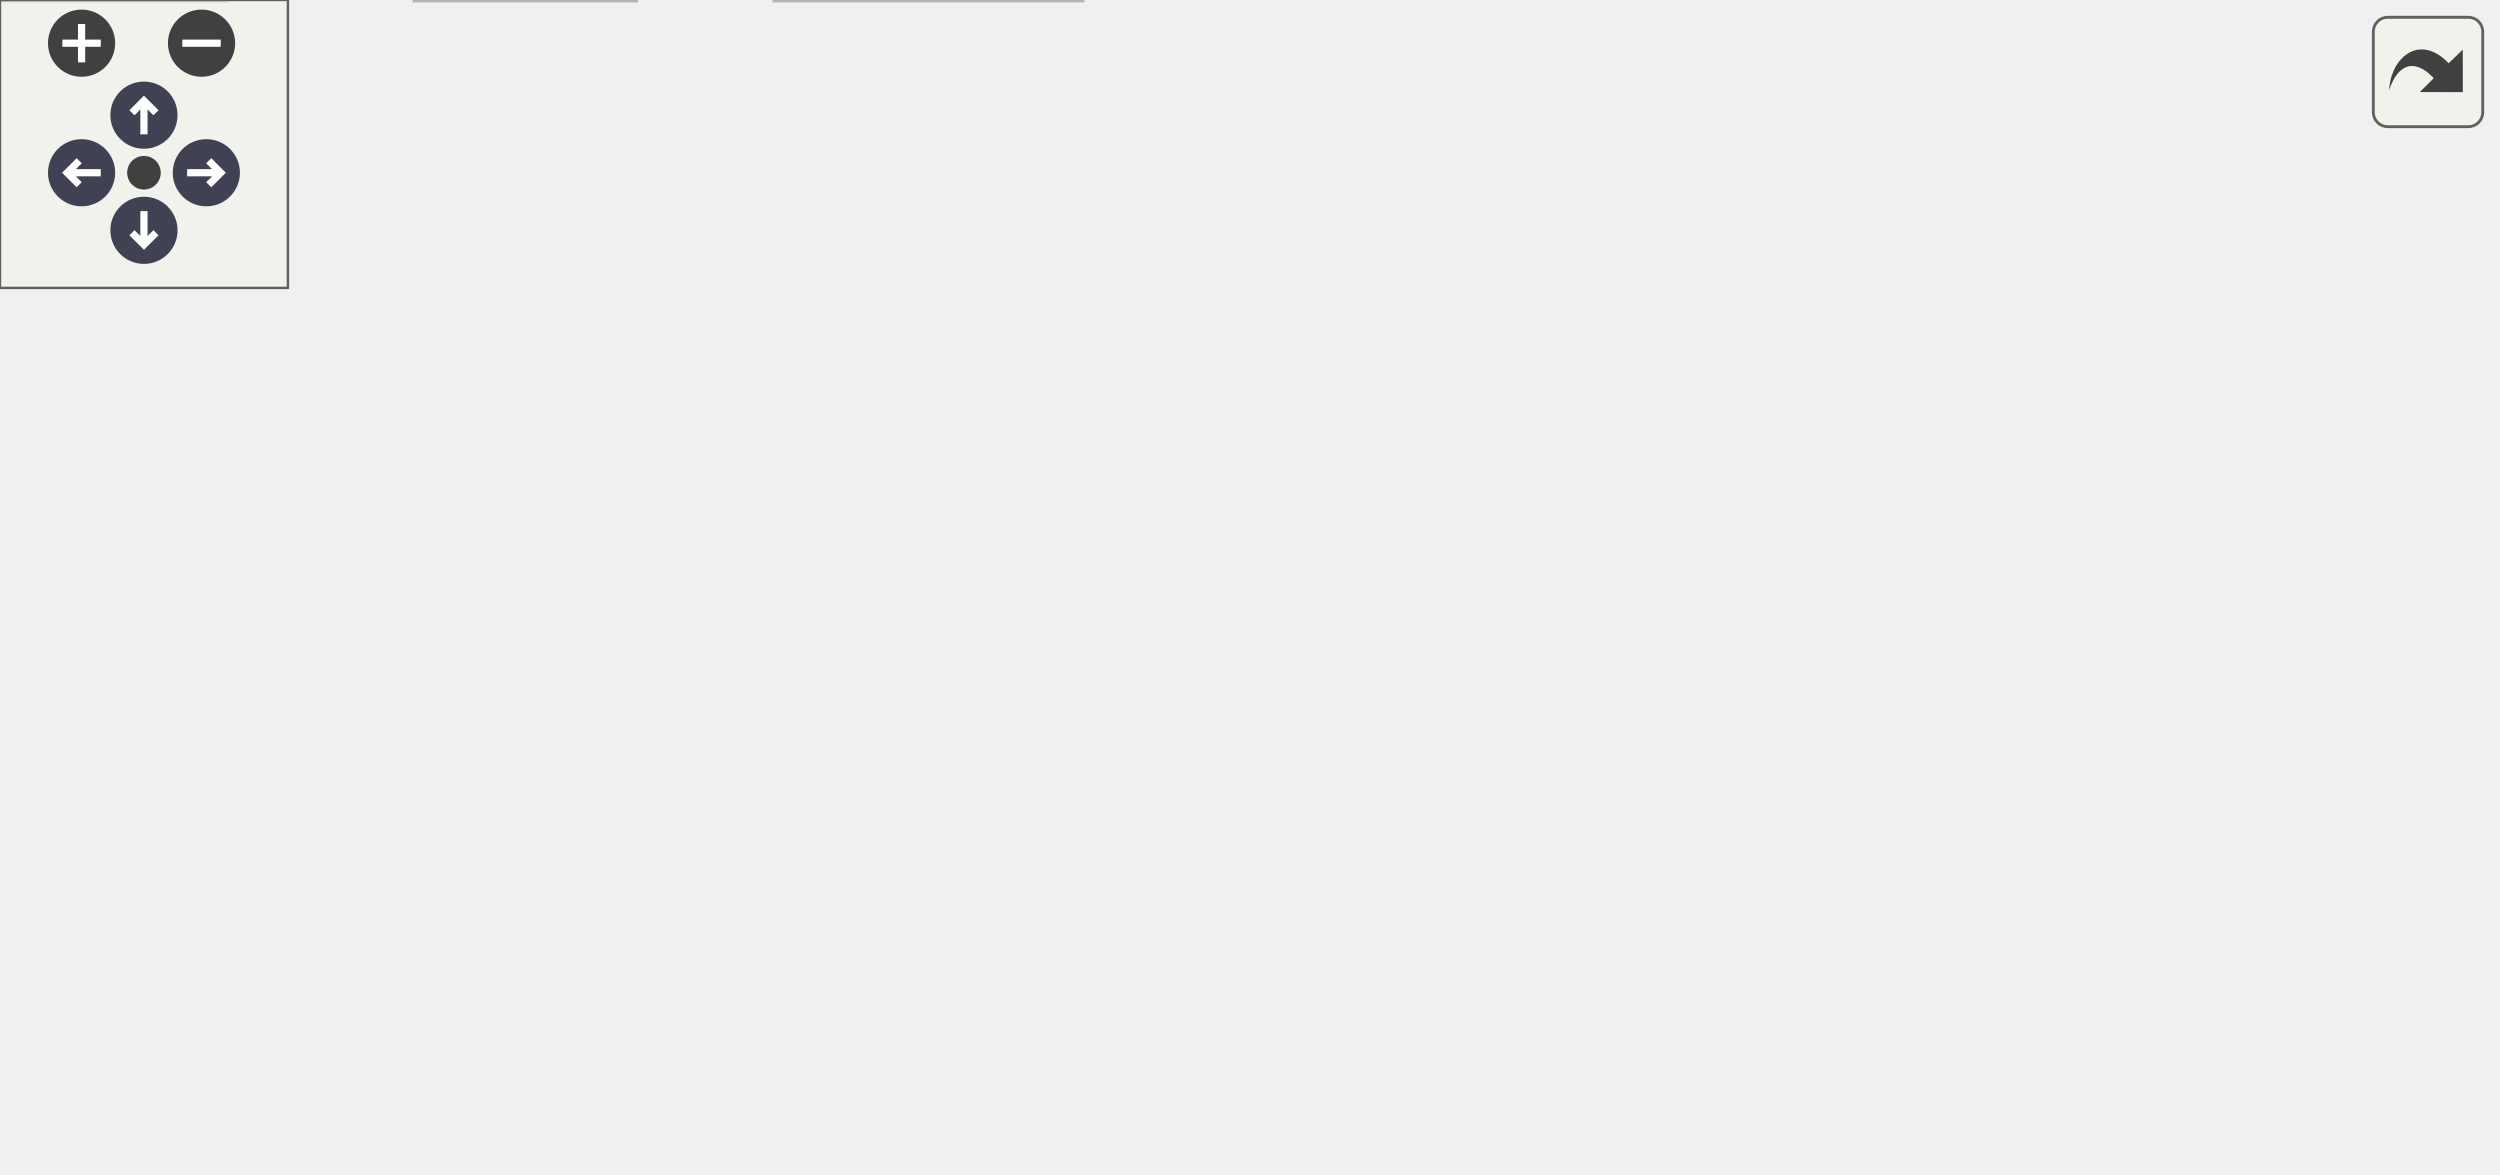
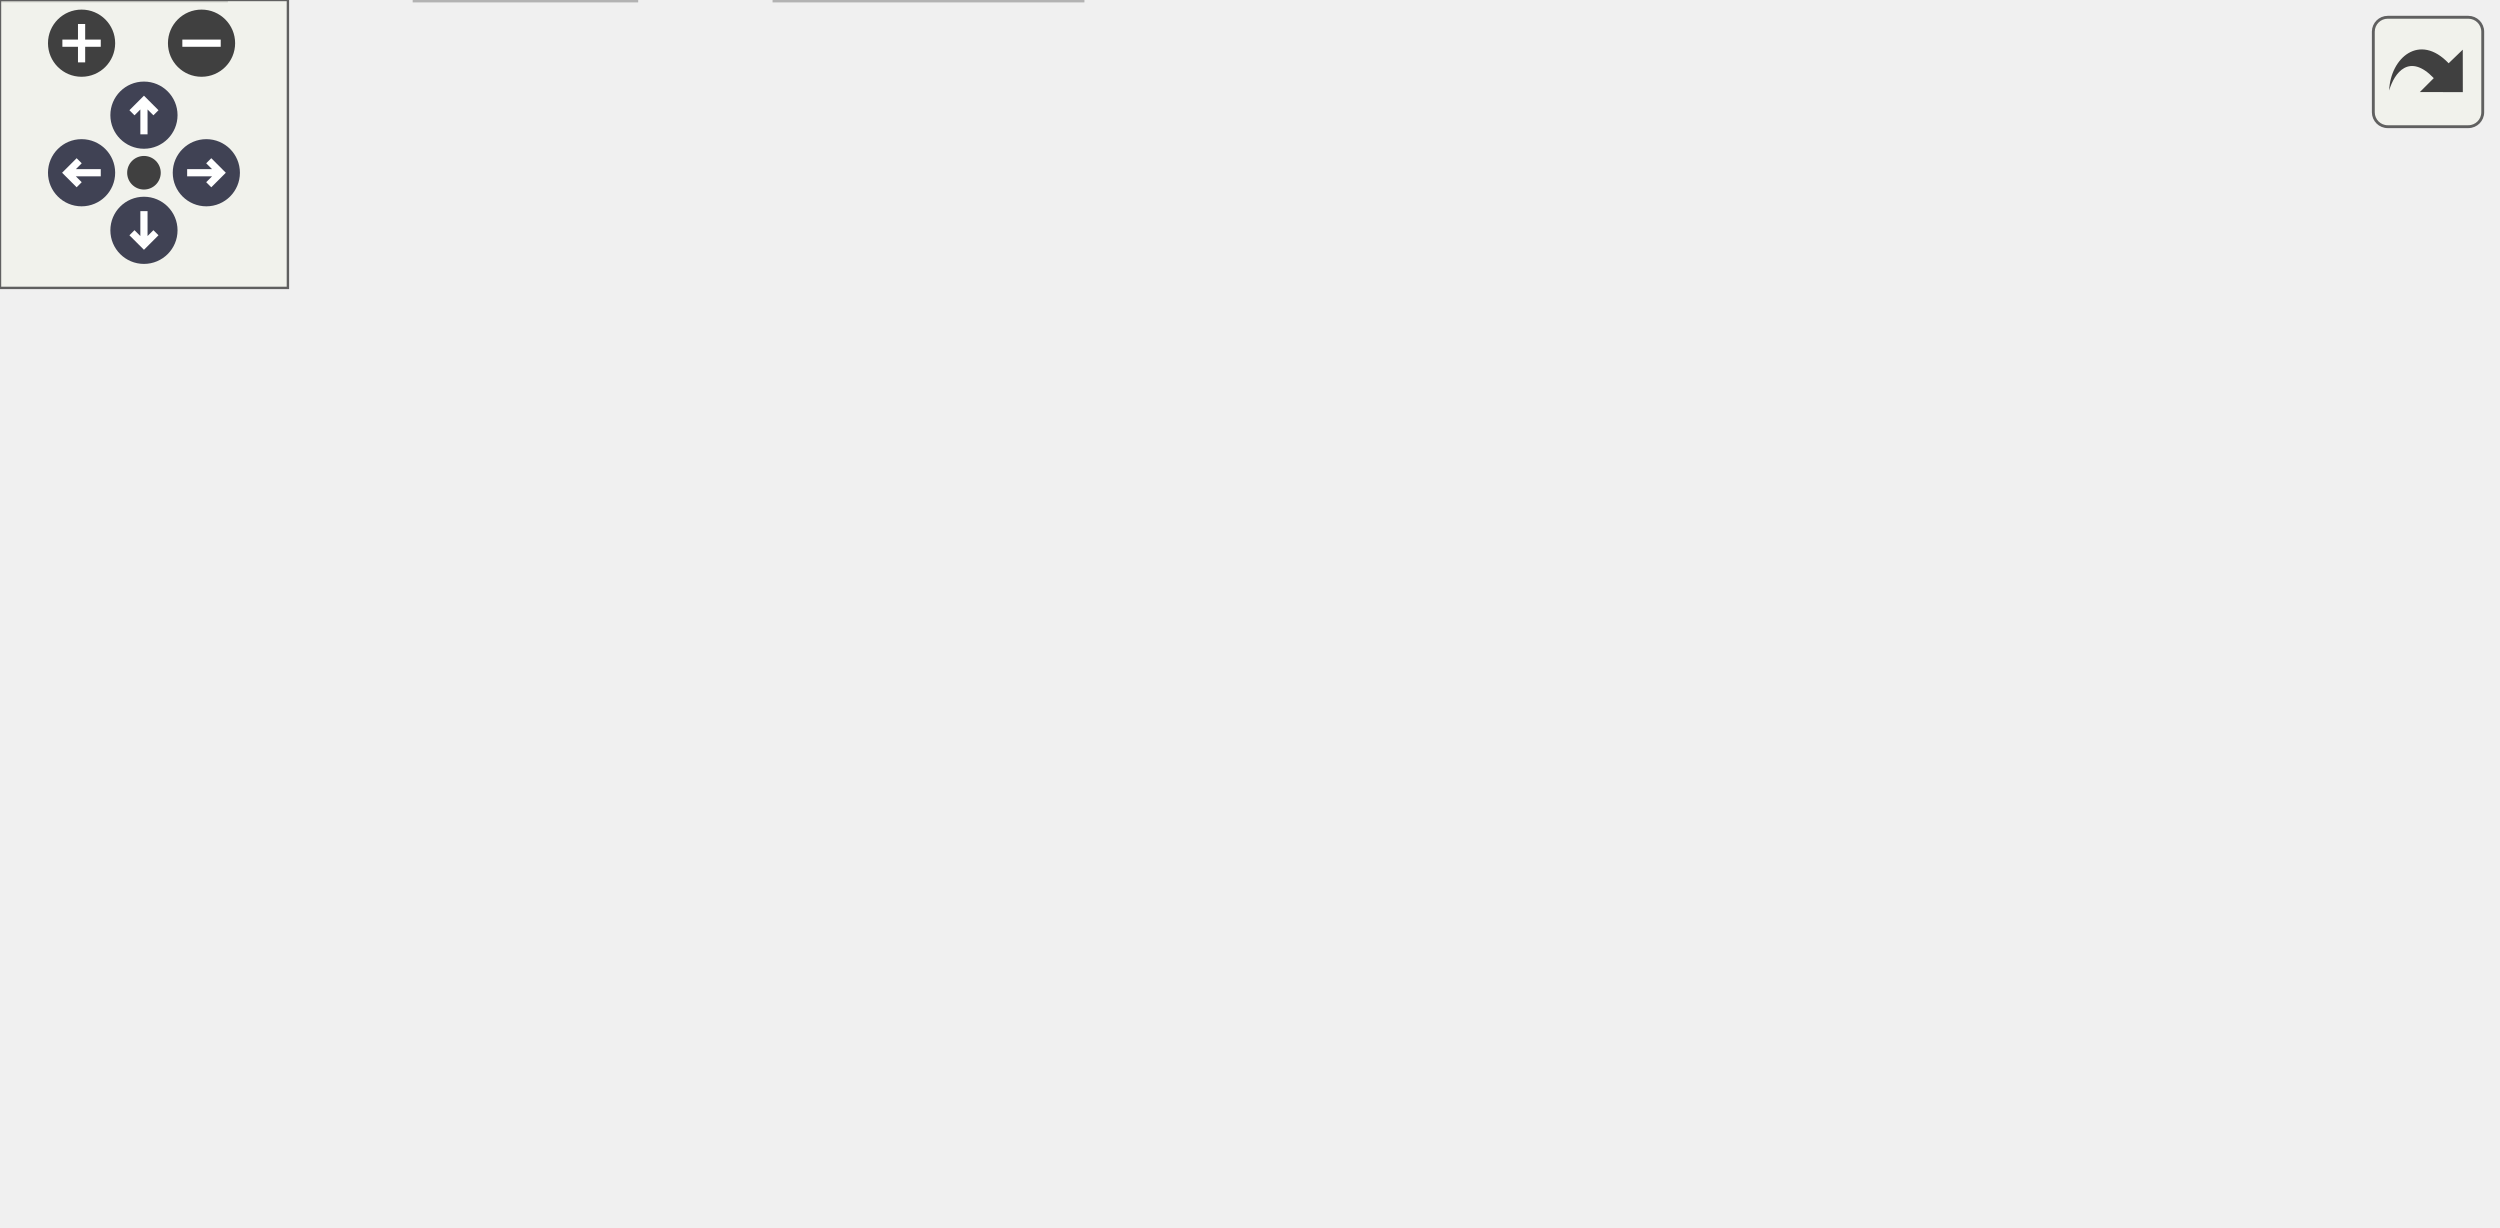
<svg xmlns="http://www.w3.org/2000/svg" xmlns:xlink="http://www.w3.org/1999/xlink" id="main" version="1.1" xml:space="preserve">
  <style type="text/css">
.node, .edge {opacity: 0.7;}
.node.selected, .edge.selected {opacity: 1;}
.edge:hover path { stroke: red; }
.edge:hover polygon { stroke: red; fill: red; }
</style>
  <defs>
    <circle id="rim" cx="0" cy="0" r="7" />
    <circle id="rim2" cx="0" cy="0" r="3.5" />
    <g id="zoomPlus">
      <use xlink:href="#rim" fill="#404040">
        <set attributeName="fill" to="#808080" begin="zoomplus.mouseover" end="zoomplus.mouseout" />
      </use>
      <path d="M-4,0h8M0,-4v8" fill="none" stroke="white" stroke-width="1.5" pointer-events="none" />
    </g>
    <g id="zoomMin">
      <use xlink:href="#rim" fill="#404040">
        <set attributeName="fill" to="#808080" begin="zoomminus.mouseover" end="zoomminus.mouseout" />
      </use>
      <path d="M-4,0h8" fill="none" stroke="white" stroke-width="1.5" pointer-events="none" />
    </g>
    <g id="arrowUp" transform="translate(30 24)">
      <use xlink:href="#rim" />
      <path pointer-events="none" fill="none" stroke="white" stroke-width="1.5" d="M0,-3.0v7 M-2.5,-0.5L0,-3.0L2.5,-0.5" />
    </g>
    <g id="arrowRight" transform="rotate(90) translate(36 -43)">
      <use xlink:href="#rim" />
      <path pointer-events="none" fill="none" stroke="white" stroke-width="1.5" d="M0,-3.0v7 M-2.5,-0.5L0,-3.0L2.5,-0.5" />
    </g>
    <g id="arrowDown" transform="rotate(180) translate(-30 -48)">
      <use xlink:href="#rim" />
      <path pointer-events="none" fill="none" stroke="white" stroke-width="1.5" d="M0,-3.0v7 M-2.5,-0.5L0,-3.0L2.5,-0.5" />
    </g>
    <g id="arrowLeft" transform="rotate(270) translate(-36 17)">
      <use xlink:href="#rim" />
      <path pointer-events="none" fill="none" stroke="white" stroke-width="1.5" d="M0,-3.0v7 M-2.5,-0.5L0,-3.0L2.5,-0.5" />
    </g>
    <g id="resetDef">
      <use xlink:href="#rim2" fill="#404040">
        <set attributeName="fill" to="#808080" begin="reset.mouseover" end="reset.mouseout" />
      </use>
    </g>
  </defs>
  <svg id="graph" class="graph">
    <g id="viewport">
      <g id="Node000001" class="node">
        <g id="a_Node000001">
          <a xlink:title=" ">
-             <polygon fill="#999999" stroke="#666666" points="284.5,-184 136.5,-184 136.5,-165 284.5,-165 284.5,-184" />
-             <text text-anchor="middle" x="210.5" y="-172" font-family="Helvetica,sans-Serif" font-size="10.00">src_cpp_omp/boundary.cpp</text>
+             <polygon fill="#999999" stroke="#666666" points="269.5,-195 151.5,-195 151.5,-165 269.5,-165 269.5,-195" />
+             <text text-anchor="start" x="159.5" y="-183" font-family="Helvetica,sans-Serif" font-size="10.00">src_cpp_omp_device</text>
+             <text text-anchor="middle" x="210.5" y="-172" font-family="Helvetica,sans-Serif" font-size="10.00">/boundary.cpp</text>
          </a>
        </g>
      </g>
      <g id="Node000002" class="node">
        <g id="a_Node000002">
          <a xlink:title=" ">
            <polygon fill="#e0e0e0" stroke="#999999" points="47,-19 0,-19 0,0 47,0 47,-19" />
            <text text-anchor="middle" x="23.5" y="-7" font-family="Helvetica,sans-Serif" font-size="10.00">cmath</text>
          </a>
        </g>
      </g>
      <g id="edge1_Node000001_Node000002" class="edge">
        <g id="a_edge1_Node000001_Node000002">
          <a xlink:title=" ">
-             <path fill="none" stroke="#63b8ff" d="M136.15,-170.64C102.61,-165.6 64.92,-154.12 39.5,-129 13.13,-102.94 15.77,-55.58 19.77,-29.31" />
-             <polygon fill="#63b8ff" stroke="#63b8ff" points="23.27,-29.63 21.55,-19.17 16.37,-28.42 23.27,-29.63" />
+             <path fill="none" stroke="#63b8ff" d="M151.2,-175.96C114.37,-170.98 68.65,-158.68 39.5,-129 13.53,-102.55 16,-55.34 19.88,-29.2" />
+             <polygon fill="#63b8ff" stroke="#63b8ff" points="23.37,-29.57 21.6,-19.12 16.47,-28.39 23.37,-29.57" />
          </a>
        </g>
      </g>
      <g id="Node000003" class="node">
        <g id="a_Node000003">
          <a xlink:title=" ">
            <polygon fill="#e0e0e0" stroke="#999999" points="132.5,-19 86.5,-19 86.5,0 132.5,0 132.5,-19" />
            <text text-anchor="middle" x="109.5" y="-7" font-family="Helvetica,sans-Serif" font-size="10.00">cstdio</text>
          </a>
        </g>
      </g>
      <g id="edge2_Node000001_Node000003" class="edge">
        <g id="a_edge2_Node000001_Node000003">
          <a xlink:title=" ">
-             <path fill="none" stroke="#63b8ff" d="M142.72,-164.97C115.38,-158.7 85.05,-147.84 62.5,-129 35.51,-106.45 17.1,-85.56 34.5,-55 43.62,-38.98 61.03,-28.14 76.78,-21.17" />
+             <path fill="none" stroke="#63b8ff" d="M151.15,-169.86C121.75,-162.81 87.33,-150.46 62.5,-129 35.9,-106 17.1,-85.56 34.5,-55 43.62,-38.98 61.03,-28.14 76.78,-21.17" />
            <polygon fill="#63b8ff" stroke="#63b8ff" points="78.33,-24.31 86.28,-17.31 75.7,-17.83 78.33,-24.31" />
          </a>
        </g>
      </g>
      <g id="Node000004" class="node">
        <g id="a_Node000004">
          <a xlink:title=" ">
            <polygon fill="#e0e0e0" stroke="#999999" points="307,-129 258,-129 258,-110 307,-110 307,-129" />
            <text text-anchor="middle" x="282.5" y="-117" font-family="Helvetica,sans-Serif" font-size="10.00">cstdlib</text>
          </a>
        </g>
      </g>
      <g id="edge3_Node000001_Node000004" class="edge">
        <g id="a_edge3_Node000001_Node000004">
          <a xlink:title=" ">
-             <path fill="none" stroke="#63b8ff" d="M222.07,-164.98C232.92,-157 249.38,-144.88 262.38,-135.31" />
-             <polygon fill="#63b8ff" stroke="#63b8ff" points="264.74,-137.92 270.72,-129.17 260.59,-132.28 264.74,-137.92" />
+             <path fill="none" stroke="#63b8ff" d="M227.93,-164.84C238.81,-156 252.8,-144.63 263.89,-135.62" />
+             <polygon fill="#63b8ff" stroke="#63b8ff" points="266.16,-138.29 271.71,-129.27 261.74,-132.86 266.16,-138.29" />
          </a>
        </g>
      </g>
      <g id="Node000005" class="node">
        <g id="a_Node000005">
          <a xlink:title=" ">
            <polygon fill="#e0e0e0" stroke="#999999" points="225.5,-19 161.5,-19 161.5,0 225.5,0 225.5,-19" />
            <text text-anchor="middle" x="193.5" y="-7" font-family="Helvetica,sans-Serif" font-size="10.00">algorithm</text>
          </a>
        </g>
      </g>
      <g id="edge4_Node000001_Node000005" class="edge">
        <g id="a_edge4_Node000001_Node000005">
          <a xlink:title=" ">
-             <path fill="none" stroke="#63b8ff" d="M209.59,-164.74C206.93,-139.31 199.19,-65.08 195.5,-29.69" />
-             <polygon fill="#63b8ff" stroke="#63b8ff" points="198.94,-28.89 194.42,-19.31 191.97,-29.62 198.94,-28.89" />
+             <path fill="none" stroke="#63b8ff" d="M209.08,-164.92C206.03,-134.65 198.83,-63.35 195.39,-29.27" />
+             <polygon fill="#63b8ff" stroke="#63b8ff" points="198.87,-28.85 194.38,-19.25 191.9,-29.56 198.87,-28.85" />
          </a>
        </g>
      </g>
      <g id="Node000006" class="node">
        <g id="a_Node000006">
          <a xlink:title=" ">
            <polygon fill="#e0e0e0" stroke="#999999" points="360.5,-74 316.5,-74 316.5,-55 360.5,-55 360.5,-74" />
            <text text-anchor="middle" x="338.5" y="-62" font-family="Helvetica,sans-Serif" font-size="10.00">mpi.h</text>
          </a>
        </g>
      </g>
      <g id="edge5_Node000001_Node000006" class="edge">
        <g id="a_edge5_Node000001_Node000006">
          <a xlink:title=" ">
-             <path fill="none" stroke="#63b8ff" d="M250.18,-164.97C272.02,-158.43 298.13,-147.32 315.5,-129 327.21,-116.65 333.04,-97.88 335.89,-83.95" />
-             <polygon fill="#63b8ff" stroke="#63b8ff" points="339.35,-84.48 337.59,-74.03 332.45,-83.29 339.35,-84.48" />
+             <path fill="none" stroke="#63b8ff" d="M259.17,-164.92C278.89,-157.1 300.51,-145.52 315.5,-129 326.82,-116.53 332.67,-98.07 335.64,-84.26" />
+             <polygon fill="#63b8ff" stroke="#63b8ff" points="339.09,-84.86 337.44,-74.39 332.2,-83.6 339.09,-84.86" />
          </a>
        </g>
      </g>
      <g id="Node000007" class="node">
        <g id="a_Node000007">
          <a xlink:title=" ">
            <polygon fill="#e0e0e0" stroke="#999999" points="520,-129 473,-129 473,-110 520,-110 520,-129" />
            <text text-anchor="middle" x="496.5" y="-117" font-family="Helvetica,sans-Serif" font-size="10.00">omp.h</text>
          </a>
        </g>
      </g>
      <g id="edge6_Node000001_Node000007" class="edge">
        <g id="a_edge6_Node000001_Node000007">
          <a xlink:title=" ">
-             <path fill="none" stroke="#63b8ff" d="M267.27,-164.99C316.61,-157.27 390.19,-144.98 462.59,-129.28" />
-             <polygon fill="#63b8ff" stroke="#63b8ff" points="463.77,-132.6 472.79,-127.04 462.27,-125.76 463.77,-132.6" />
+             <path fill="none" stroke="#63b8ff" d="M269.75,-168.47C319.06,-159.45 391.31,-145.63 462.71,-129.31" />
+             <polygon fill="#63b8ff" stroke="#63b8ff" points="463.82,-132.64 472.78,-126.99 462.25,-125.82 463.82,-132.64" />
          </a>
        </g>
      </g>
      <g id="Node000008" class="node">
        <g id="a_Node000008">
          <a xlink:href="config_8hpp.html" target="_top" xlink:title=" ">
            <polygon fill="white" stroke="#666666" points="111,-74 44,-74 44,-55 111,-55 111,-74" />
            <text text-anchor="middle" x="77.5" y="-62" font-family="Helvetica,sans-Serif" font-size="10.00">config.hpp</text>
          </a>
        </g>
      </g>
      <g id="edge7_Node000001_Node000008" class="edge">
        <g id="a_edge7_Node000001_Node000008">
          <a xlink:title=" ">
-             <path fill="none" stroke="#63b8ff" d="M136.45,-166.92C112.1,-160.81 87.47,-149.55 72.5,-129 63.15,-116.16 65.86,-97.75 70.05,-84.05" />
-             <polygon fill="#63b8ff" stroke="#63b8ff" points="73.47,-84.87 73.52,-74.27 66.88,-82.53 73.47,-84.87" />
+             <path fill="none" stroke="#63b8ff" d="M151.32,-173.17C122.53,-167 90.35,-154.45 72.5,-129 63.38,-116 66.07,-97.6 70.18,-83.95" />
+             <polygon fill="#63b8ff" stroke="#63b8ff" points="73.59,-84.81 73.59,-74.22 66.98,-82.5 73.59,-84.81" />
          </a>
        </g>
      </g>
      <g id="Node000009" class="node">
        <g id="a_Node000009">
          <a xlink:href="mhd_8hpp.html" target="_top" xlink:title=" ">
            <polygon fill="white" stroke="#666666" points="188,-74 129,-74 129,-55 188,-55 188,-74" />
            <text text-anchor="middle" x="158.5" y="-62" font-family="Helvetica,sans-Serif" font-size="10.00">mhd.hpp</text>
          </a>
        </g>
      </g>
      <g id="edge8_Node000001_Node000009" class="edge">
        <g id="a_edge8_Node000001_Node000009">
          <a xlink:title=" ">
-             <path fill="none" stroke="#63b8ff" d="M206.24,-164.66C197.71,-146.93 178.35,-106.73 167.08,-83.32" />
-             <polygon fill="#63b8ff" stroke="#63b8ff" points="170.16,-81.65 162.67,-74.16 163.85,-84.69 170.16,-81.65" />
+             <path fill="none" stroke="#63b8ff" d="M203.91,-164.63C194.43,-143.93 176.95,-105.78 166.67,-83.32" />
+             <polygon fill="#63b8ff" stroke="#63b8ff" points="169.85,-81.86 162.5,-74.23 163.48,-84.78 169.85,-81.86" />
          </a>
        </g>
      </g>
      <g id="Node000010" class="node">
        <g id="a_Node000010">
          <a xlink:href="boundary_8hpp.html" target="_top" xlink:title=" ">
            <polygon fill="white" stroke="#666666" points="163.5,-129 81.5,-129 81.5,-110 163.5,-110 163.5,-129" />
            <text text-anchor="middle" x="122.5" y="-117" font-family="Helvetica,sans-Serif" font-size="10.00">boundary.hpp</text>
          </a>
        </g>
      </g>
      <g id="edge12_Node000001_Node000010" class="edge">
        <g id="a_edge12_Node000001_Node000010">
          <a xlink:title=" ">
-             <path fill="none" stroke="#63b8ff" d="M196.36,-164.98C182.71,-156.77 161.81,-144.18 145.72,-134.49" />
-             <polygon fill="#63b8ff" stroke="#63b8ff" points="147.27,-131.33 136.9,-129.17 143.66,-137.33 147.27,-131.33" />
+             <path fill="none" stroke="#63b8ff" d="M189.2,-164.84C175.43,-155.68 157.57,-143.82 143.8,-134.66" />
+             <polygon fill="#63b8ff" stroke="#63b8ff" points="145.69,-131.72 135.43,-129.09 141.82,-137.55 145.69,-131.72" />
          </a>
        </g>
      </g>
      <g id="Node000011" class="node">
        <g id="a_Node000011">
          <a xlink:href="mpi__config_8hpp.html" target="_top" xlink:title=" ">
            <polygon fill="white" stroke="#666666" points="455,-129 364,-129 364,-110 455,-110 455,-129" />
            <text text-anchor="middle" x="409.5" y="-117" font-family="Helvetica,sans-Serif" font-size="10.00">mpi_config.hpp</text>
          </a>
        </g>
      </g>
      <g id="edge15_Node000001_Node000011" class="edge">
        <g id="a_edge15_Node000001_Node000011">
          <a xlink:title=" ">
-             <path fill="none" stroke="#63b8ff" d="M242.47,-164.98C276.32,-155.97 329.9,-141.7 367.21,-131.76" />
-             <polygon fill="#63b8ff" stroke="#63b8ff" points="368.51,-135.04 377.28,-129.08 366.71,-128.27 368.51,-135.04" />
+             <path fill="none" stroke="#63b8ff" d="M258.17,-164.99C292.51,-154.89 338.28,-141.44 370.46,-131.98" />
+             <polygon fill="#63b8ff" stroke="#63b8ff" points="371.8,-135.23 380.4,-129.05 369.82,-128.52 371.8,-135.23" />
          </a>
        </g>
      </g>
      <g id="edge9_Node000009_Node000002" class="edge">
        <g id="a_edge9_Node000009_Node000002">
          <a xlink:title=" ">
            <path fill="none" stroke="#63b8ff" d="M136.81,-54.98C114.7,-46.3 80.18,-32.75 55.05,-22.88" />
            <polygon fill="#63b8ff" stroke="#63b8ff" points="56.17,-19.57 45.58,-19.17 53.61,-26.08 56.17,-19.57" />
          </a>
        </g>
      </g>
      <g id="edge10_Node000009_Node000003" class="edge">
        <g id="a_edge10_Node000009_Node000003">
          <a xlink:title=" ">
            <path fill="none" stroke="#63b8ff" d="M150.41,-54.75C143.34,-47.11 132.91,-35.82 124.35,-26.56" />
            <polygon fill="#63b8ff" stroke="#63b8ff" points="126.8,-24.06 117.44,-19.09 121.66,-28.81 126.8,-24.06" />
          </a>
        </g>
      </g>
      <g id="edge11_Node000009_Node000005" class="edge">
        <g id="a_edge11_Node000009_Node000005">
          <a xlink:title=" ">
            <path fill="none" stroke="#63b8ff" d="M164.28,-54.75C169.12,-47.42 176.18,-36.73 182.14,-27.7" />
            <polygon fill="#63b8ff" stroke="#63b8ff" points="185.24,-29.36 187.83,-19.09 179.4,-25.5 185.24,-29.36" />
          </a>
        </g>
      </g>
      <g id="edge13_Node000010_Node000008" class="edge">
        <g id="a_edge13_Node000010_Node000008">
          <a xlink:title=" ">
            <path fill="none" stroke="#63b8ff" d="M115.07,-109.75C108.65,-102.18 99.19,-91.05 91.38,-81.84" />
            <polygon fill="#63b8ff" stroke="#63b8ff" points="93.93,-79.45 84.79,-74.09 88.6,-83.98 93.93,-79.45" />
          </a>
        </g>
      </g>
      <g id="edge14_Node000010_Node000009" class="edge">
        <g id="a_edge14_Node000010_Node000009">
          <a xlink:title=" ">
            <path fill="none" stroke="#63b8ff" d="M128.44,-109.75C133.48,-102.34 140.84,-91.5 147.01,-82.41" />
            <polygon fill="#63b8ff" stroke="#63b8ff" points="149.94,-84.33 152.67,-74.09 144.15,-80.39 149.94,-84.33" />
          </a>
        </g>
      </g>
      <g id="edge16_Node000011_Node000006" class="edge">
        <g id="a_edge16_Node000011_Node000006">
          <a xlink:title=" ">
            <path fill="none" stroke="#63b8ff" d="M398.09,-109.98C387.39,-102 371.16,-89.88 358.34,-80.31" />
            <polygon fill="#63b8ff" stroke="#63b8ff" points="360.22,-77.35 350.11,-74.17 356.03,-82.96 360.22,-77.35" />
          </a>
        </g>
      </g>
      <g id="Node000012" class="node">
        <g id="a_Node000012">
          <a xlink:title=" ">
            <polygon fill="#e0e0e0" stroke="#999999" points="436,-74 383,-74 383,-55 436,-55 436,-74" />
            <text text-anchor="middle" x="409.5" y="-62" font-family="Helvetica,sans-Serif" font-size="10.00">cstddef</text>
          </a>
        </g>
      </g>
      <g id="edge17_Node000011_Node000012" class="edge">
        <g id="a_edge17_Node000011_Node000012">
          <a xlink:title=" ">
            <path fill="none" stroke="#63b8ff" d="M409.5,-109.75C409.5,-102.8 409.5,-92.85 409.5,-84.13" />
            <polygon fill="#63b8ff" stroke="#63b8ff" points="413,-84.09 409.5,-74.09 406,-84.09 413,-84.09" />
          </a>
        </g>
      </g>
    </g>
  </svg>
  <g id="navigator" transform="translate(0 0)" fill="#404254">
    <rect fill="#f2f5e9" fill-opacity="0.5" stroke="#606060" stroke-width=".5" x="0" y="0" width="60" height="60" />
    <use id="zoomplus" xlink:href="#zoomPlus" x="17" y="9" />
    <use id="zoomminus" xlink:href="#zoomMin" x="42" y="9" />
    <use id="reset" xlink:href="#resetDef" x="30" y="36" />
    <use id="arrowup" xlink:href="#arrowUp" x="0" y="0" />
    <use id="arrowright" xlink:href="#arrowRight" x="0" y="0" />
    <use id="arrowdown" xlink:href="#arrowDown" x="0" y="0" />
    <use id="arrowleft" xlink:href="#arrowLeft" x="0" y="0" />
  </g>
  <svg viewBox="0 0 15 15" width="100%" height="30px" preserveAspectRatio="xMaxYMin meet">
    <g id="arrow_out" transform="scale(0.3 0.3)">
      <a xlink:href="boundary_8cpp__incl_org.svg" target="_base">
        <rect id="button" ry="5" rx="5" y="6" x="6" height="38" width="38" fill="#f2f5e9" fill-opacity="0.5" stroke="#606060" stroke-width="1.0" />
        <path id="arrow" d="M 11.5,31.437 C 11.94,20.098 22.043,11.323 32.159,21.979 L 37.069,17.246 C 37.069,17.246 37.088,32 37.088,32 L 22.16,31.978 C 22.16,31.978 26.998,27.14 26.998,27.14 C 18.529,18.264 13.292,25.23 11.5,31.437 z" style="fill:#404040;" />
      </a>
    </g>
  </svg>
  <style type="text/css">

[data-mouse-over-selected='false'] { opacity: 0.7; }
[data-mouse-over-selected='true']  { opacity: 1.0; }

</style>
</svg>
